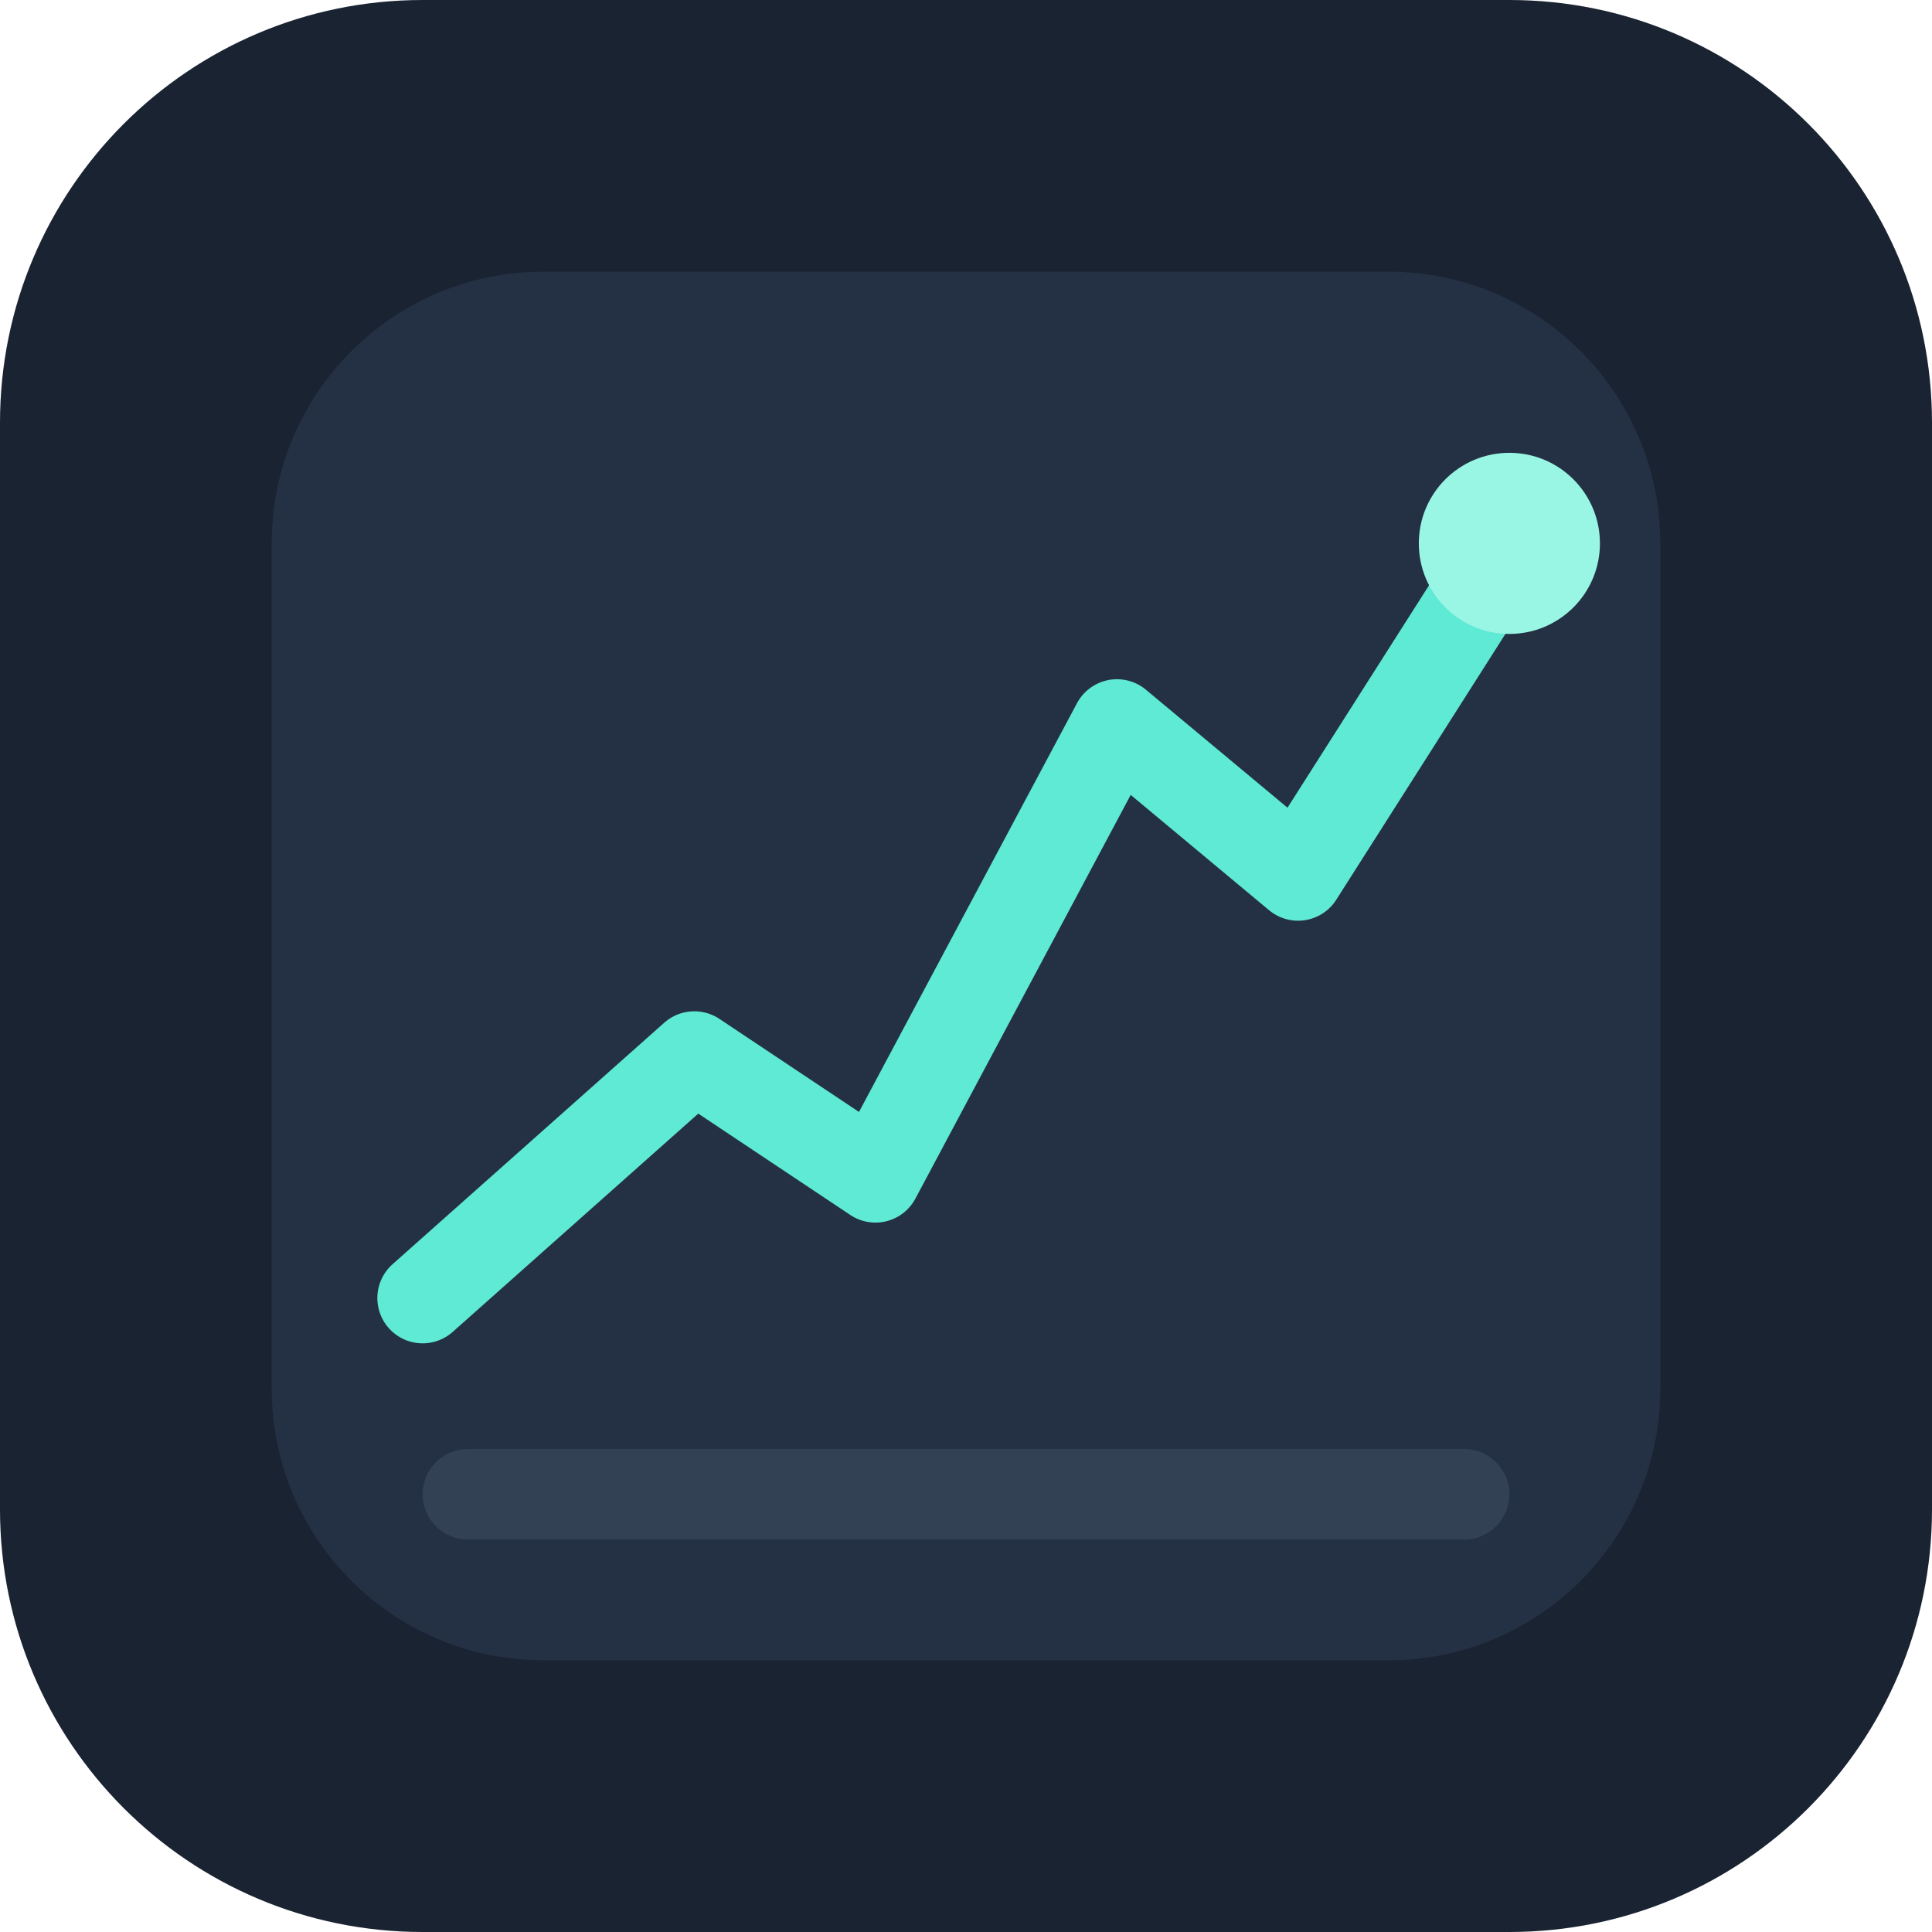
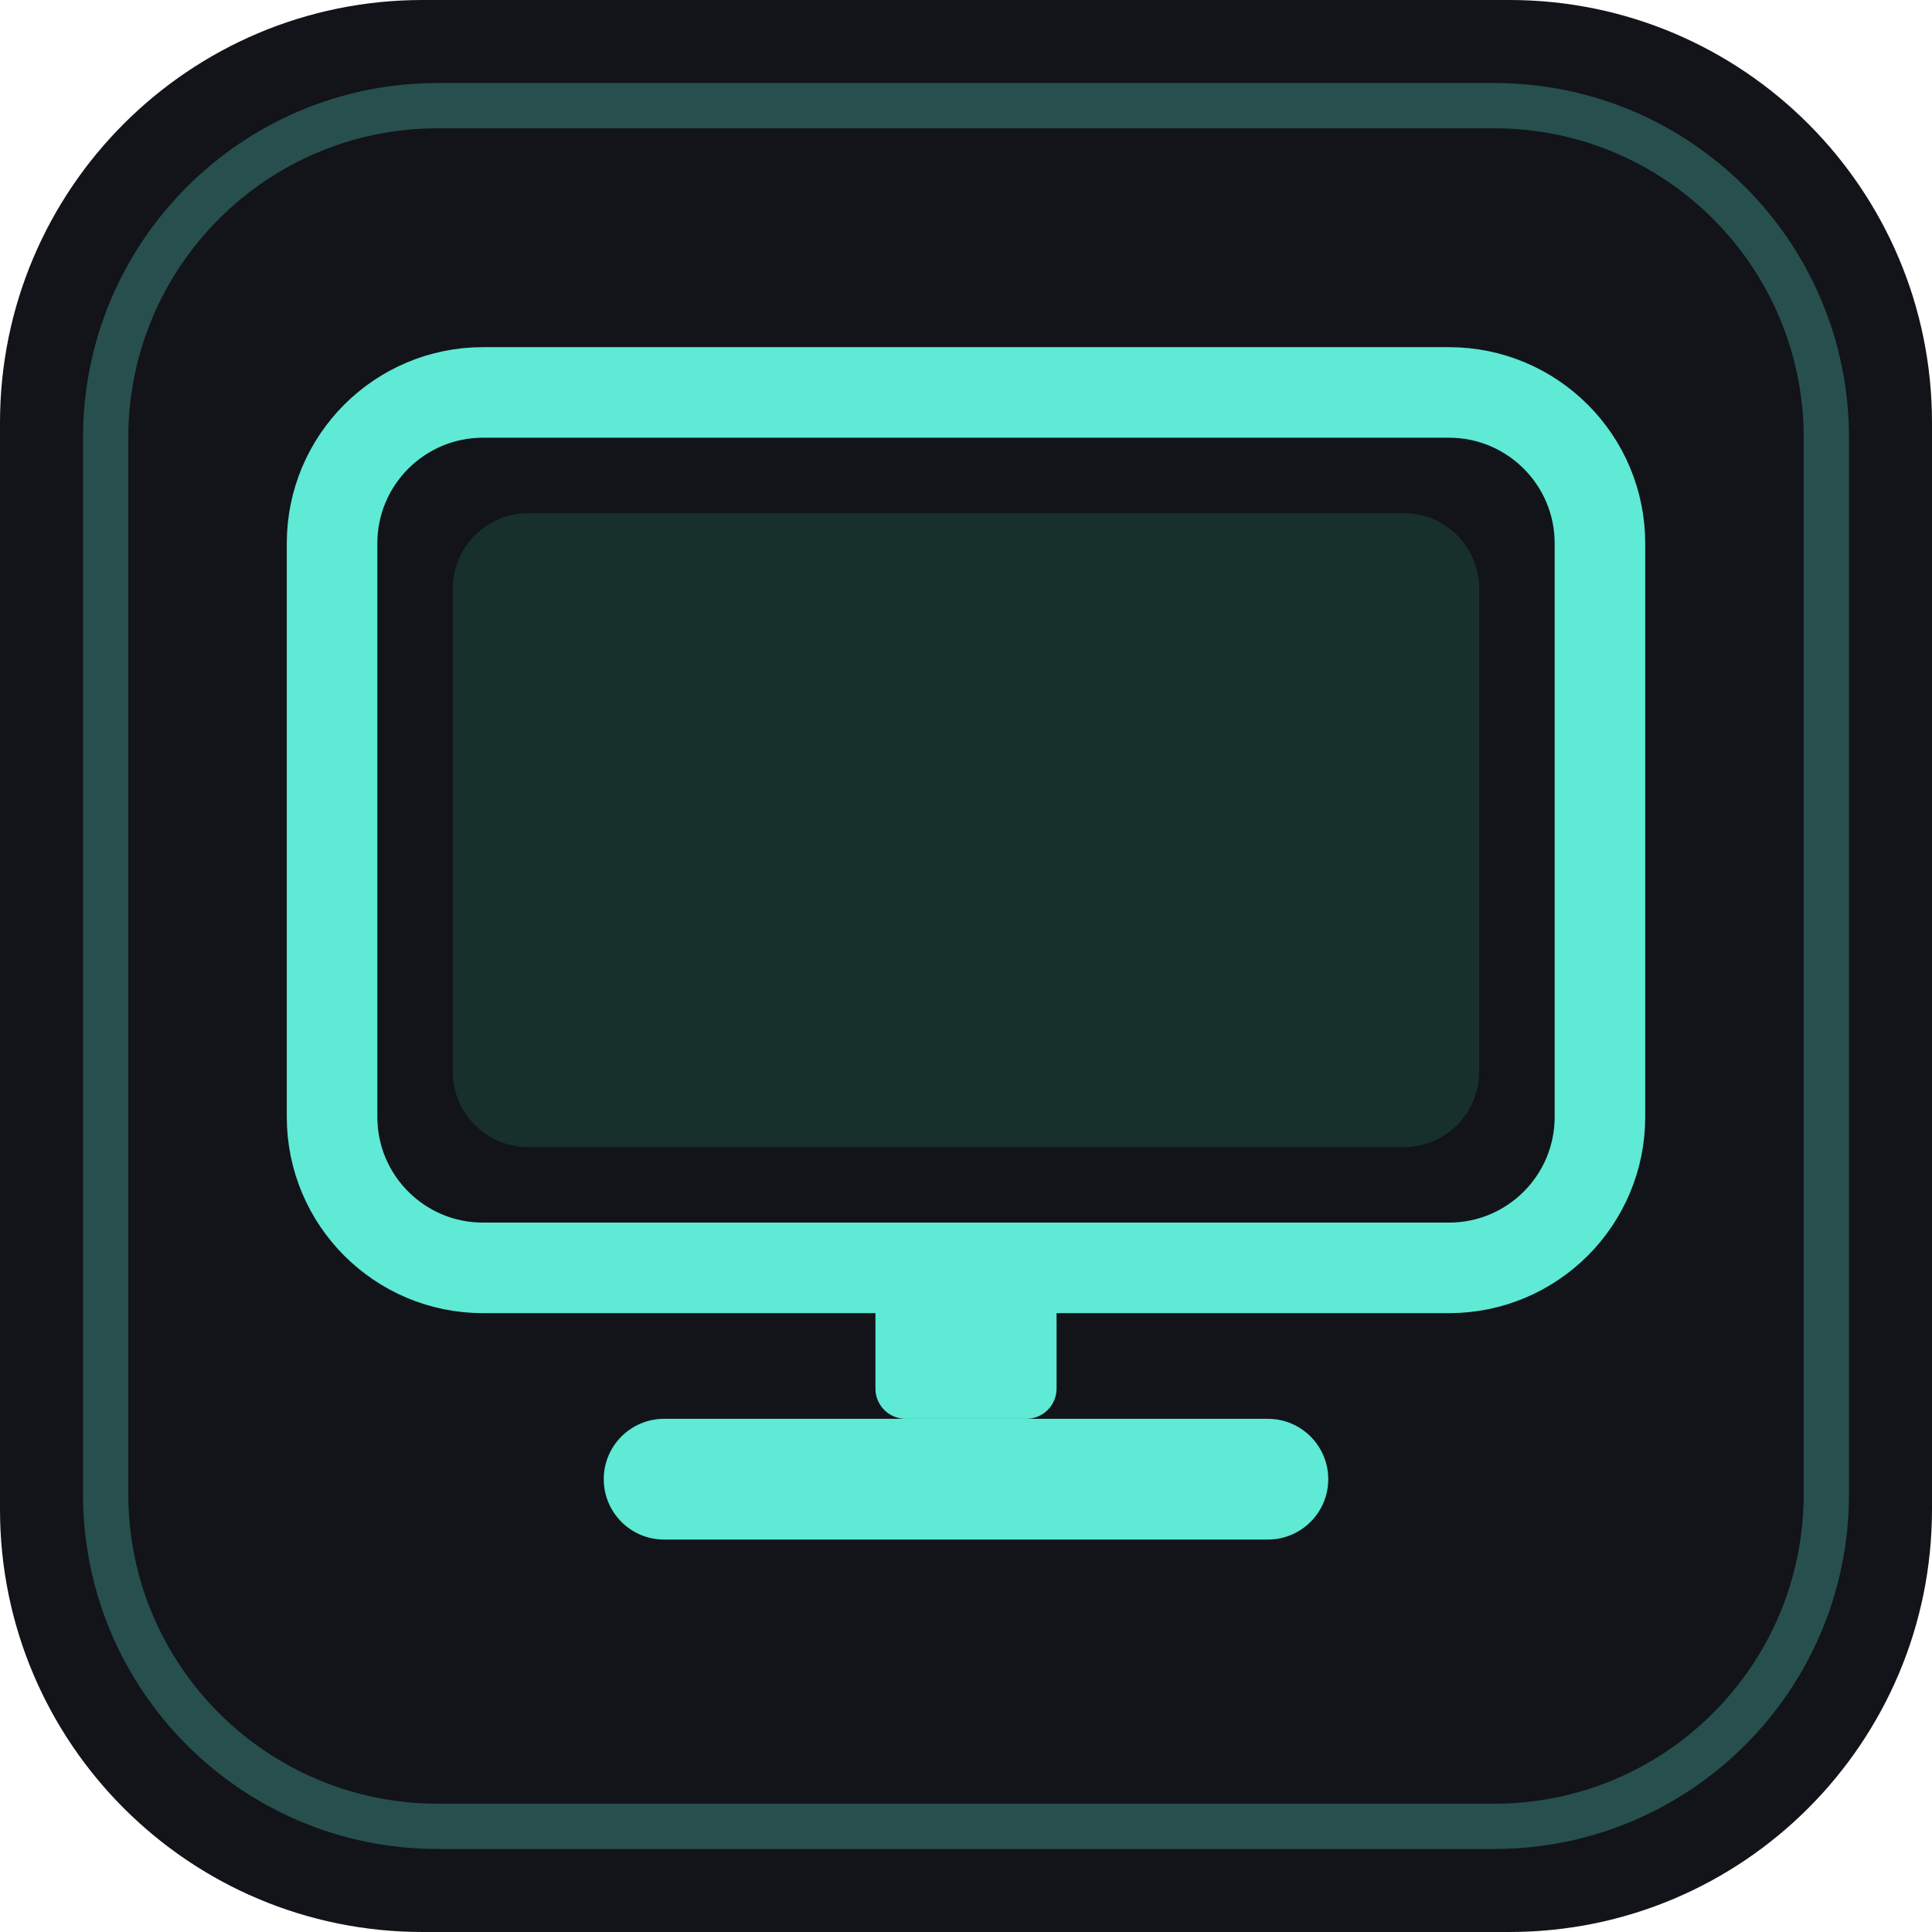
<svg xmlns="http://www.w3.org/2000/svg" viewBox="0 0 128 128">
-   <rect width="128" height="128" rx="28" fill="#1a2332" />
-   <rect x="18" y="18" width="92" height="92" rx="18" fill="#243044" />
-   <polyline points="28,86 46,70 58,78 74,48 86,58 100,36" fill="none" stroke="#5eead4" stroke-width="6" stroke-linecap="round" stroke-linejoin="round" />
-   <circle cx="100" cy="36" r="6" fill="#99f6e4" />
-   <rect x="28" y="96" width="72" height="6" rx="3" fill="#334155" />
+   <rect width="128" height="128" rx="28" fill="#12141a" />
+   <rect x="7" y="7" width="114" height="114" rx="22" fill="none" stroke="#5eead4" stroke-width="3" opacity="0.28" />
+   <rect x="22" y="26" width="84" height="58" rx="10" fill="none" stroke="#5eead4" stroke-width="6" />
+   <rect x="30" y="34" width="68" height="42" rx="5" fill="#17302c" />
+   <rect x="58" y="84" width="12" height="10" rx="2" fill="#5eead4" />
+   <rect x="40" y="94" width="48" height="8" rx="4" fill="#5eead4" />
</svg>
